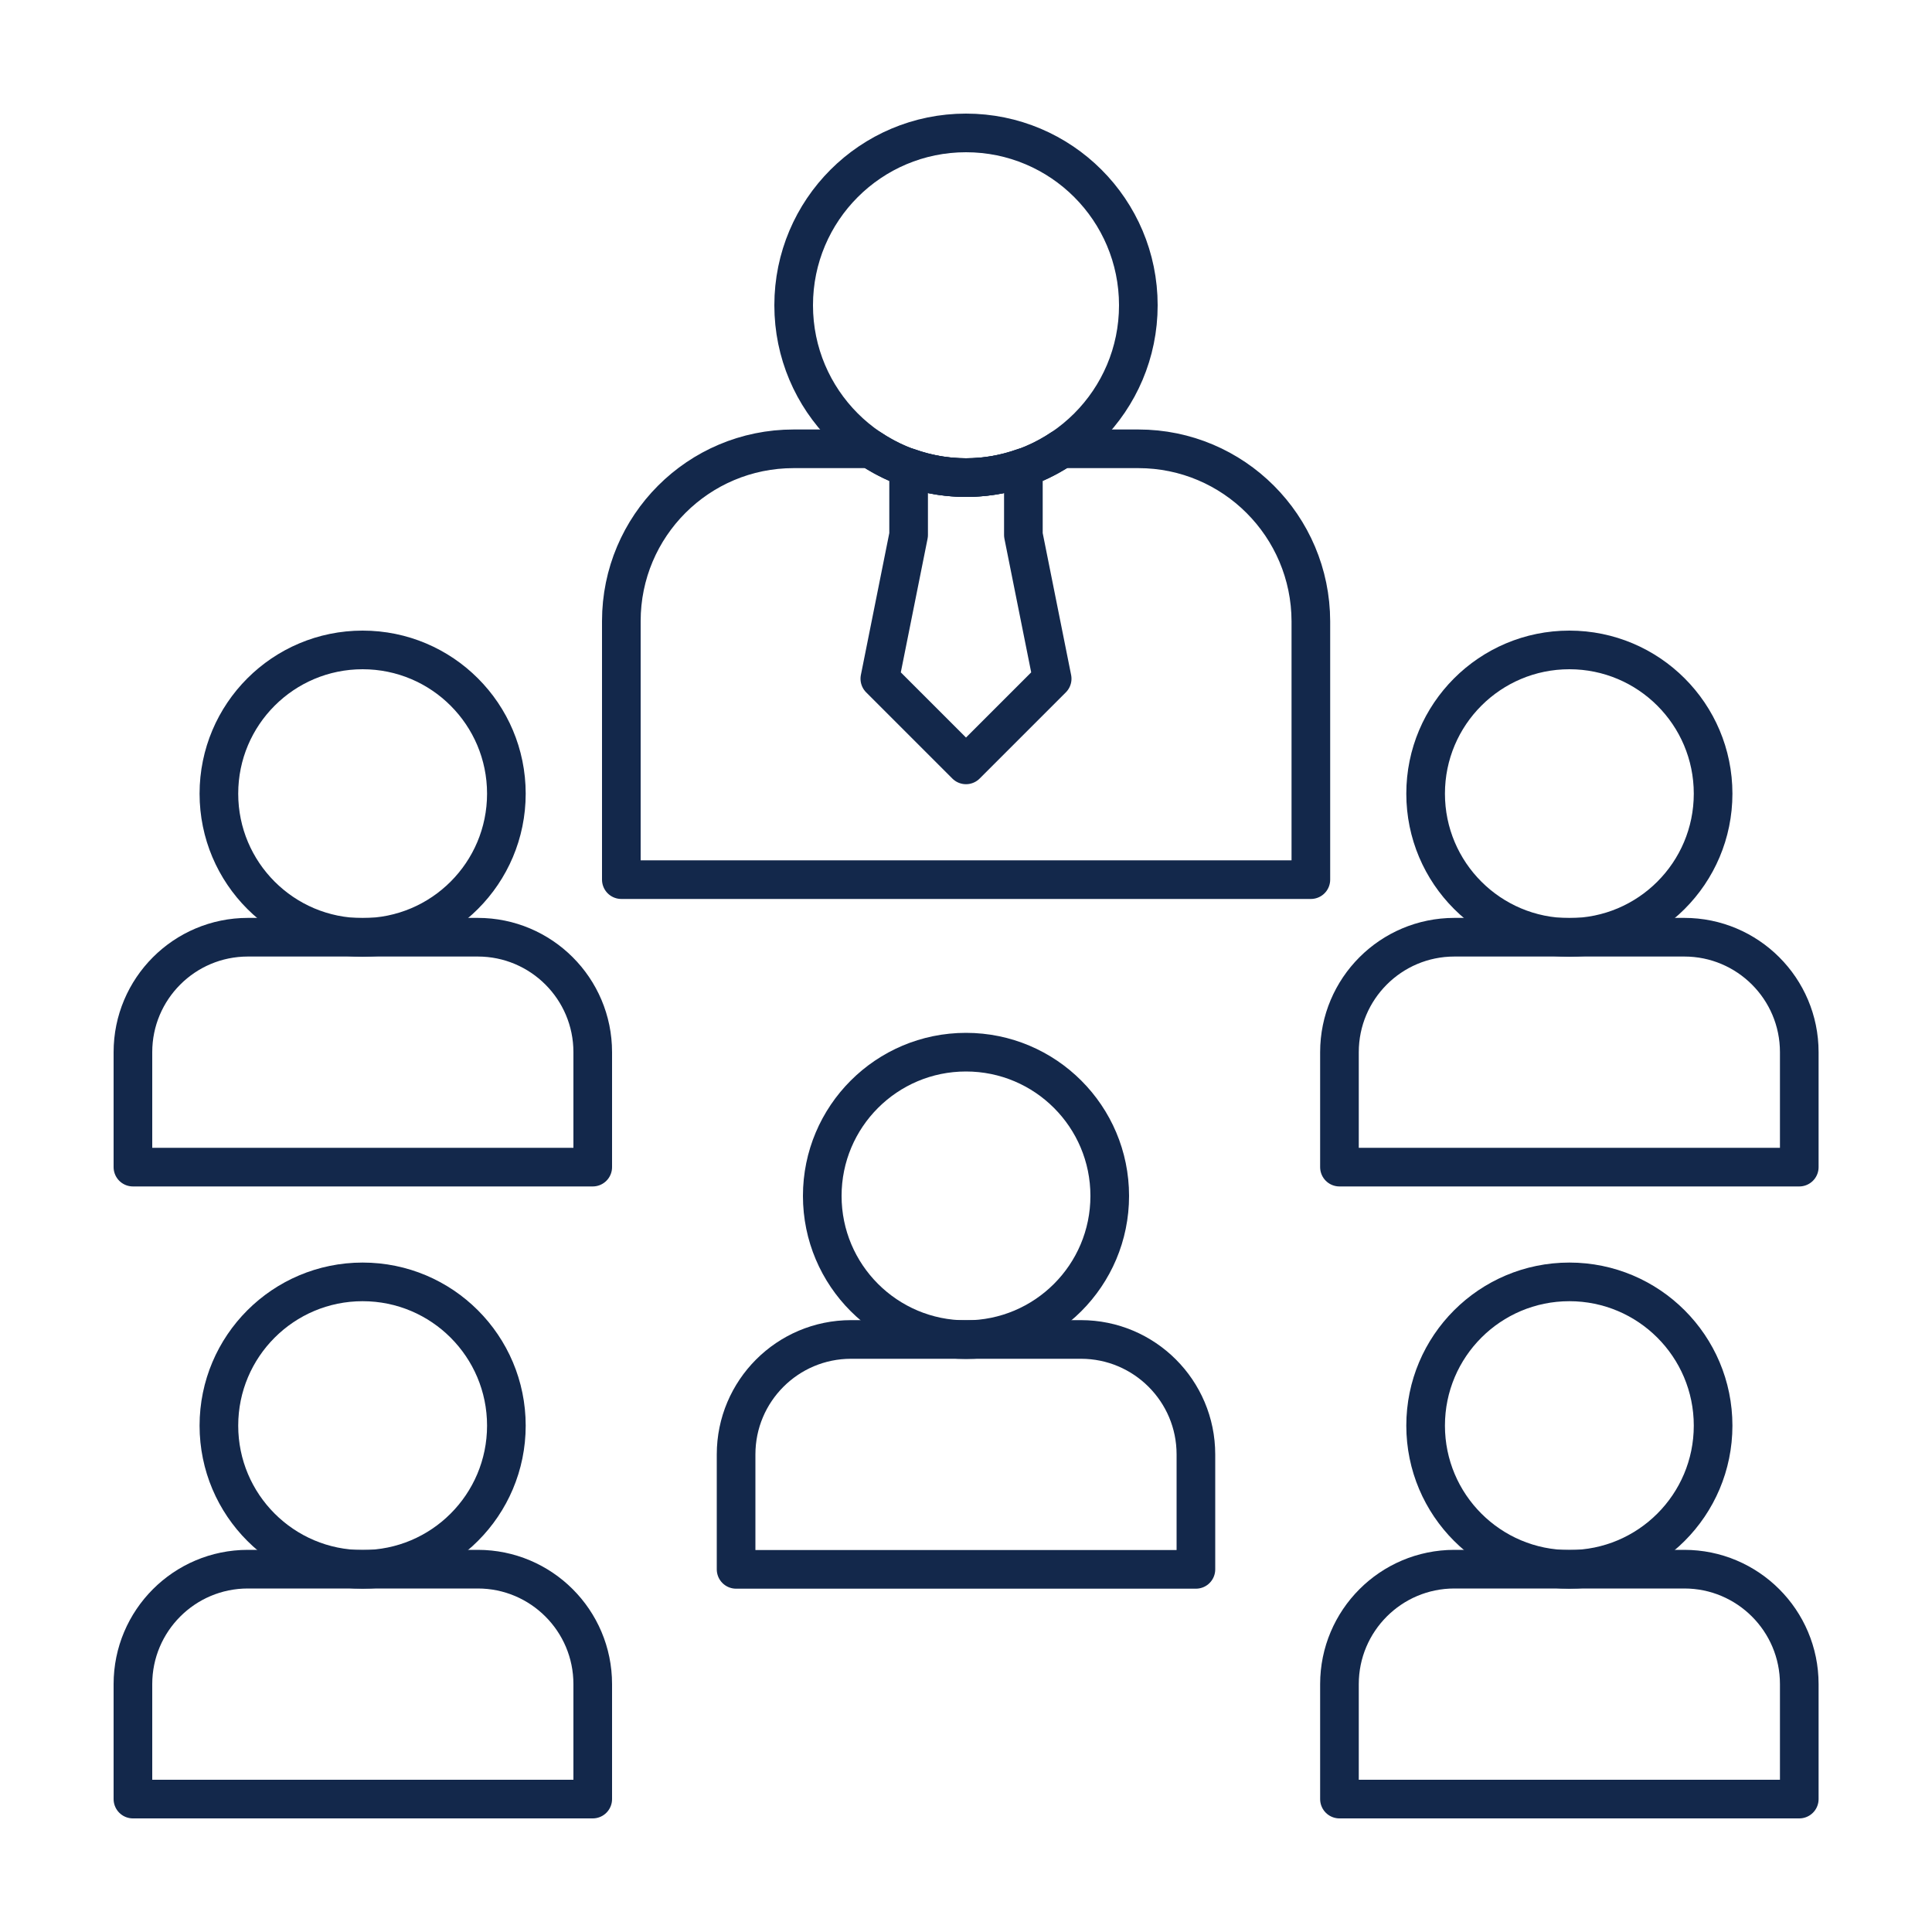
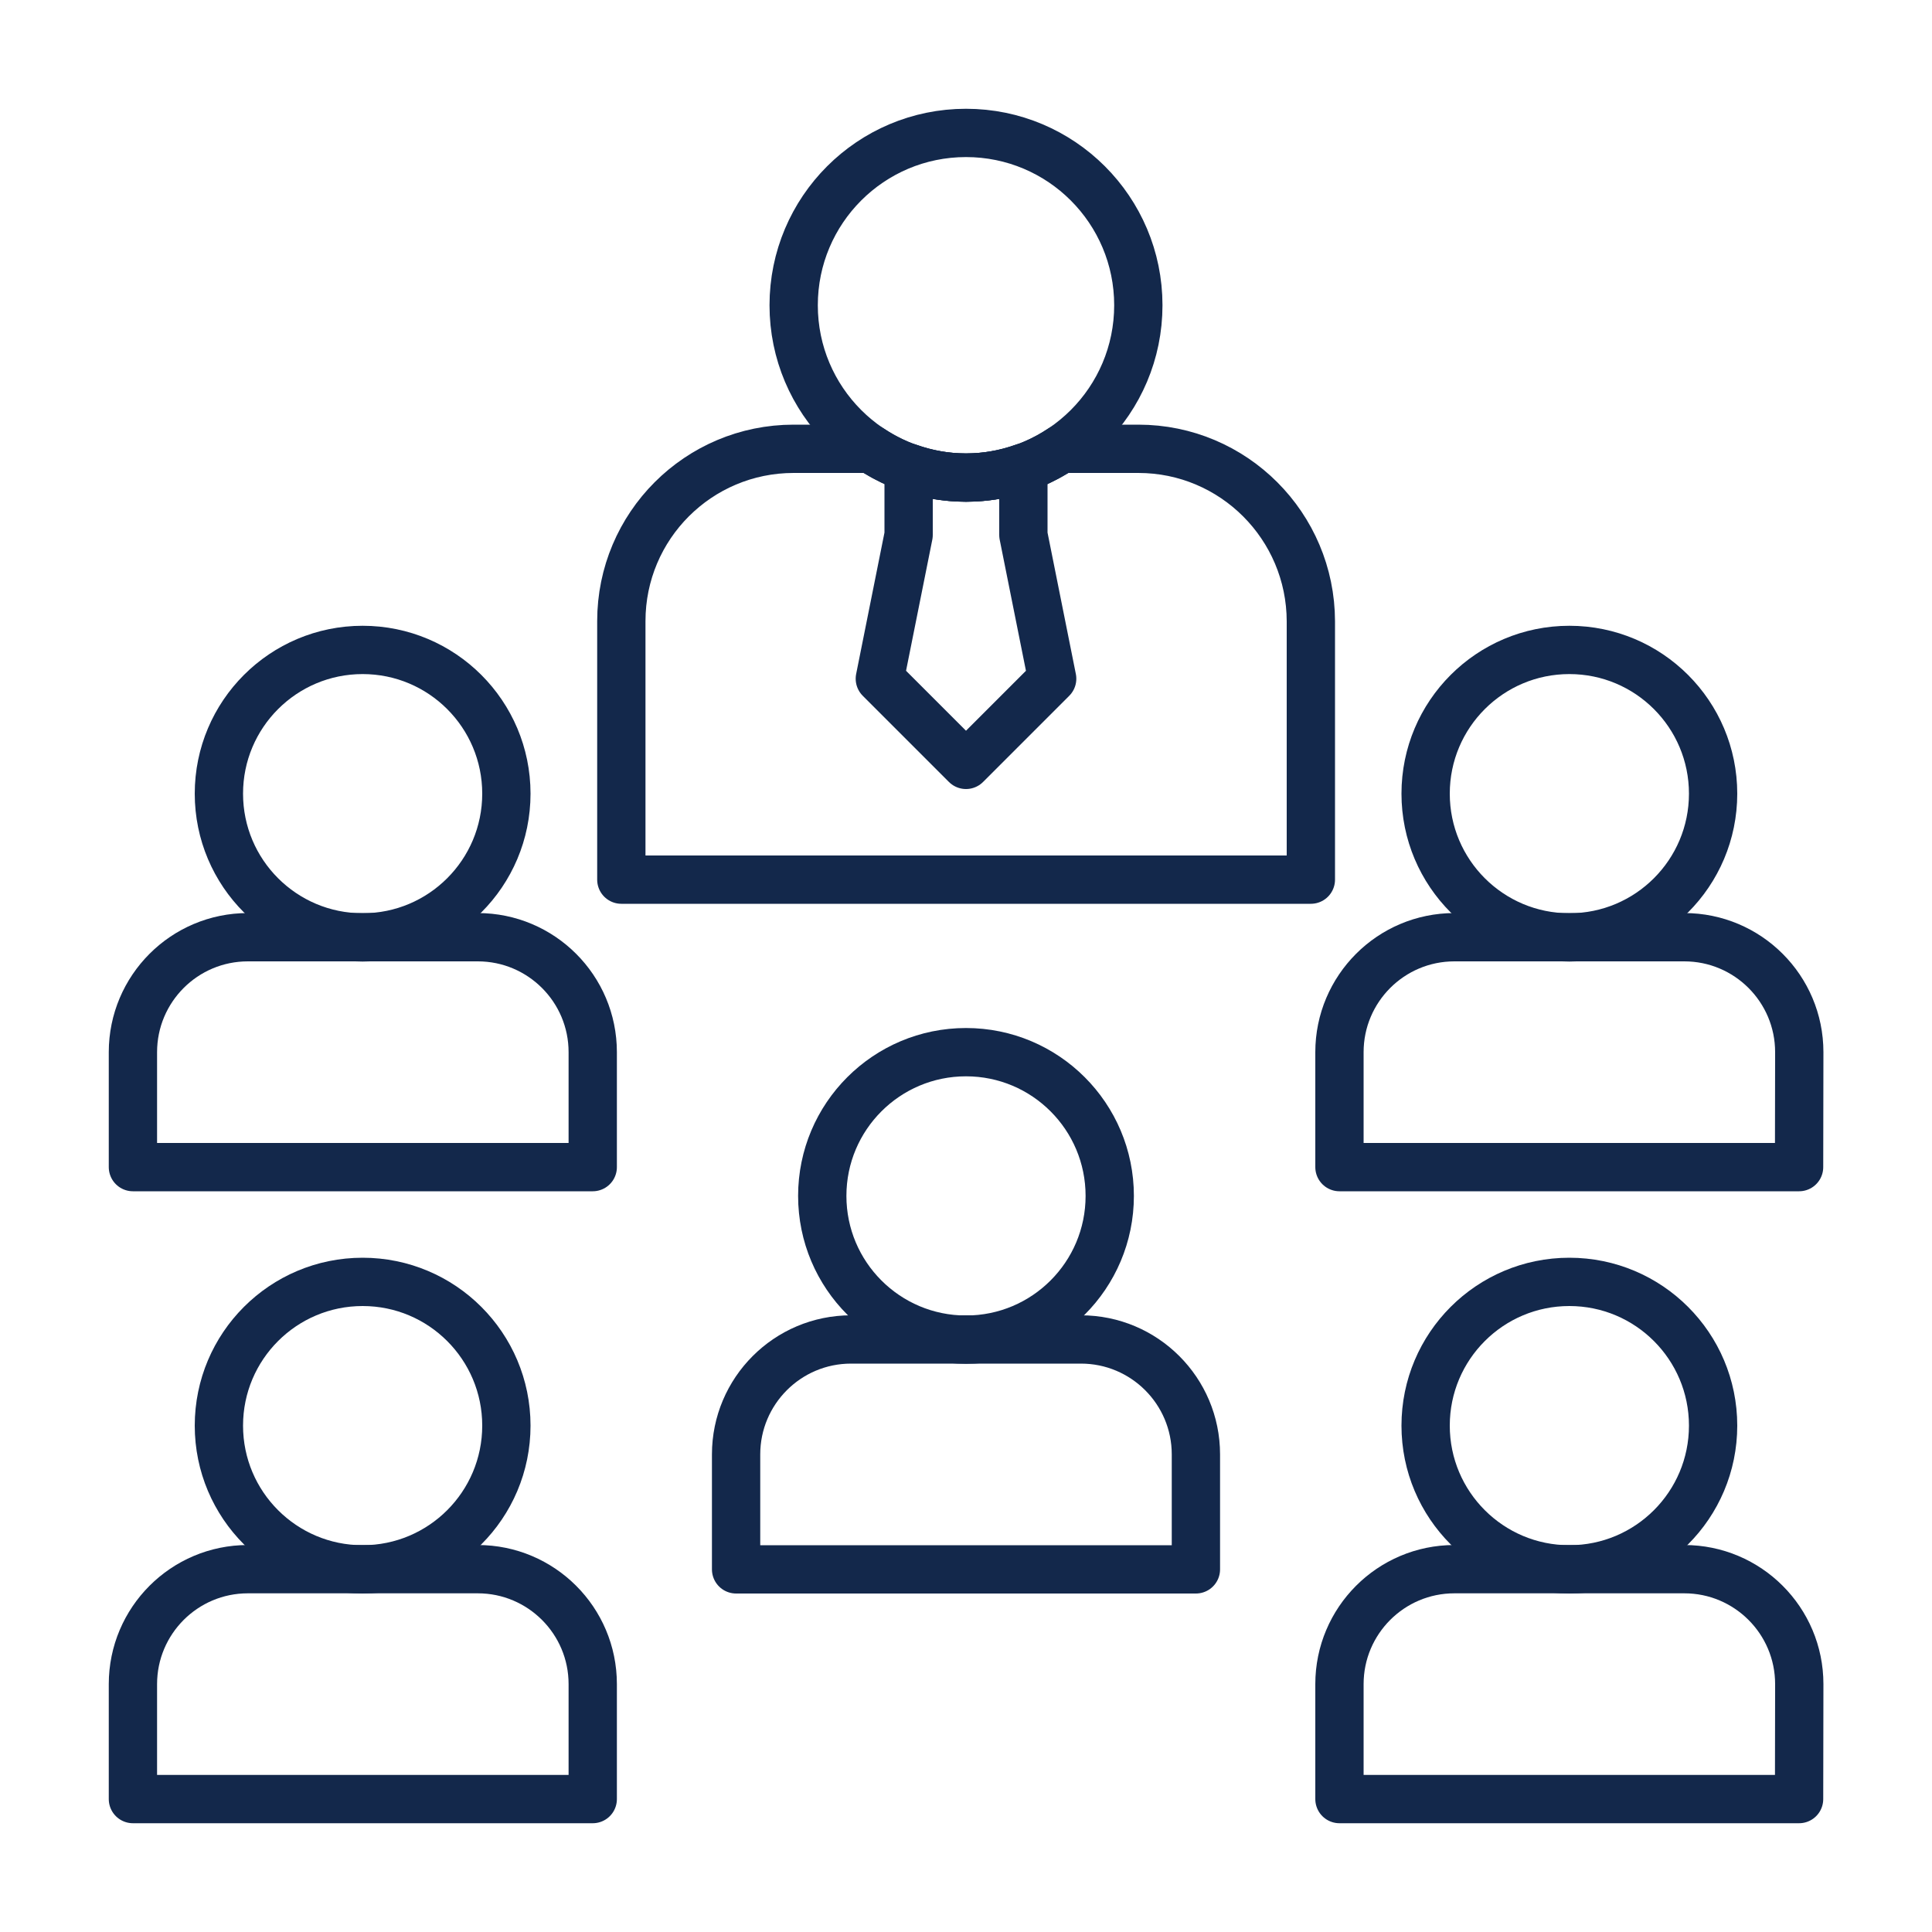
<svg xmlns="http://www.w3.org/2000/svg" version="1.1" id="Layer_1" x="0px" y="0px" viewBox="0 0 100 100" style="enable-background:new 0 0 100 100;" xml:space="preserve">
  <style type="text/css">
- 	.st0{fill:none;stroke:#13284B;stroke-width:2;stroke-linejoin:round;stroke-miterlimit:10;}
+ 	.st0{fill:none;stroke:#13284B;stroke-width:2.5;stroke-linejoin:round;stroke-miterlimit:10;}
</style>
  <g>
-     <path class="st0" d="M52.97,24.2c-0.93,0.33-1.93,0.52-2.97,0.52s-2.04-0.19-2.97-0.52v3.49l-1.49,7.44L50,39.59l4.46-4.46   l-1.49-7.44V24.2z" />
+     <path class="st0" d="M52.97,24.2c-0.93,0.33-1.93,0.52-2.97,0.52s-2.04-0.19-2.97-0.52v3.49l-1.49,7.44L50,39.59l4.46-4.46   l-1.49-7.44C52.97,27.69,52.97,24.2,52.97,24.2z" />
    <circle class="st0" cx="50" cy="15.8" r="8.92" />
    <path class="st0" d="M58.92,23.23h-3.99c-1.41,0.94-3.1,1.49-4.93,1.49s-3.52-0.55-4.93-1.49h-3.99c-4.93,0-8.92,3.99-8.92,8.92   v13.38h35.69V32.16C67.84,27.23,63.85,23.23,58.92,23.23z" />
    <circle class="st0" cx="18.77" cy="41.08" r="7.44" />
-     <path class="st0" d="M30.67,60.41H6.88v-5.95c0-3.28,2.66-5.95,5.95-5.95h11.9c3.28,0,5.95,2.66,5.95,5.95V60.41z" />
+     <path class="st0" d="M30.67,60.41H6.88v-5.95c0-3.28,2.66-5.95,5.95-5.95h11.9c3.28,0,5.95,2.66,5.95,5.95v5.95H30.67z" />
    <circle class="st0" cx="81.23" cy="41.08" r="7.44" />
-     <path class="st0" d="M93.12,60.41H69.33v-5.95c0-3.28,2.66-5.95,5.95-5.95h11.9c3.28,0,5.95,2.66,5.95,5.95V60.41z" />
+     <path class="st0" d="M93.12,60.41H69.33v-5.95c0-3.28,2.66-5.95,5.95-5.95h11.9c3.28,0,5.95,2.66,5.95,5.95L93.12,60.41   L93.12,60.41z" />
    <circle class="st0" cx="50" cy="61.9" r="7.44" />
-     <path class="st0" d="M61.9,81.23H38.1v-5.95c0-3.28,2.66-5.95,5.95-5.95h11.9c3.28,0,5.95,2.66,5.95,5.95V81.23z" />
+     <path class="st0" d="M61.9,81.23H38.1v-5.95c0-3.28,2.66-5.95,5.95-5.95h11.9c3.28,0,5.95,2.66,5.95,5.95   C61.9,75.28,61.9,81.23,61.9,81.23z" />
    <circle class="st0" cx="18.77" cy="73.79" r="7.44" />
-     <path class="st0" d="M30.67,93.12H6.88v-5.95c0-3.28,2.66-5.95,5.95-5.95h11.9c3.28,0,5.95,2.66,5.95,5.95V93.12z" />
+     <path class="st0" d="M30.67,93.12H6.88v-5.95c0-3.28,2.66-5.95,5.95-5.95h11.9c3.28,0,5.95,2.66,5.95,5.95v5.95H30.67z" />
    <circle class="st0" cx="81.23" cy="73.79" r="7.44" />
-     <path class="st0" d="M93.12,93.12H69.33v-5.95c0-3.28,2.66-5.95,5.95-5.95h11.9c3.28,0,5.95,2.66,5.95,5.95V93.12z" />
+     <path class="st0" d="M93.12,93.12H69.33v-5.95c0-3.28,2.66-5.95,5.95-5.95h11.9c3.28,0,5.95,2.66,5.95,5.95L93.12,93.12   L93.12,93.12z" />
  </g>
</svg>
